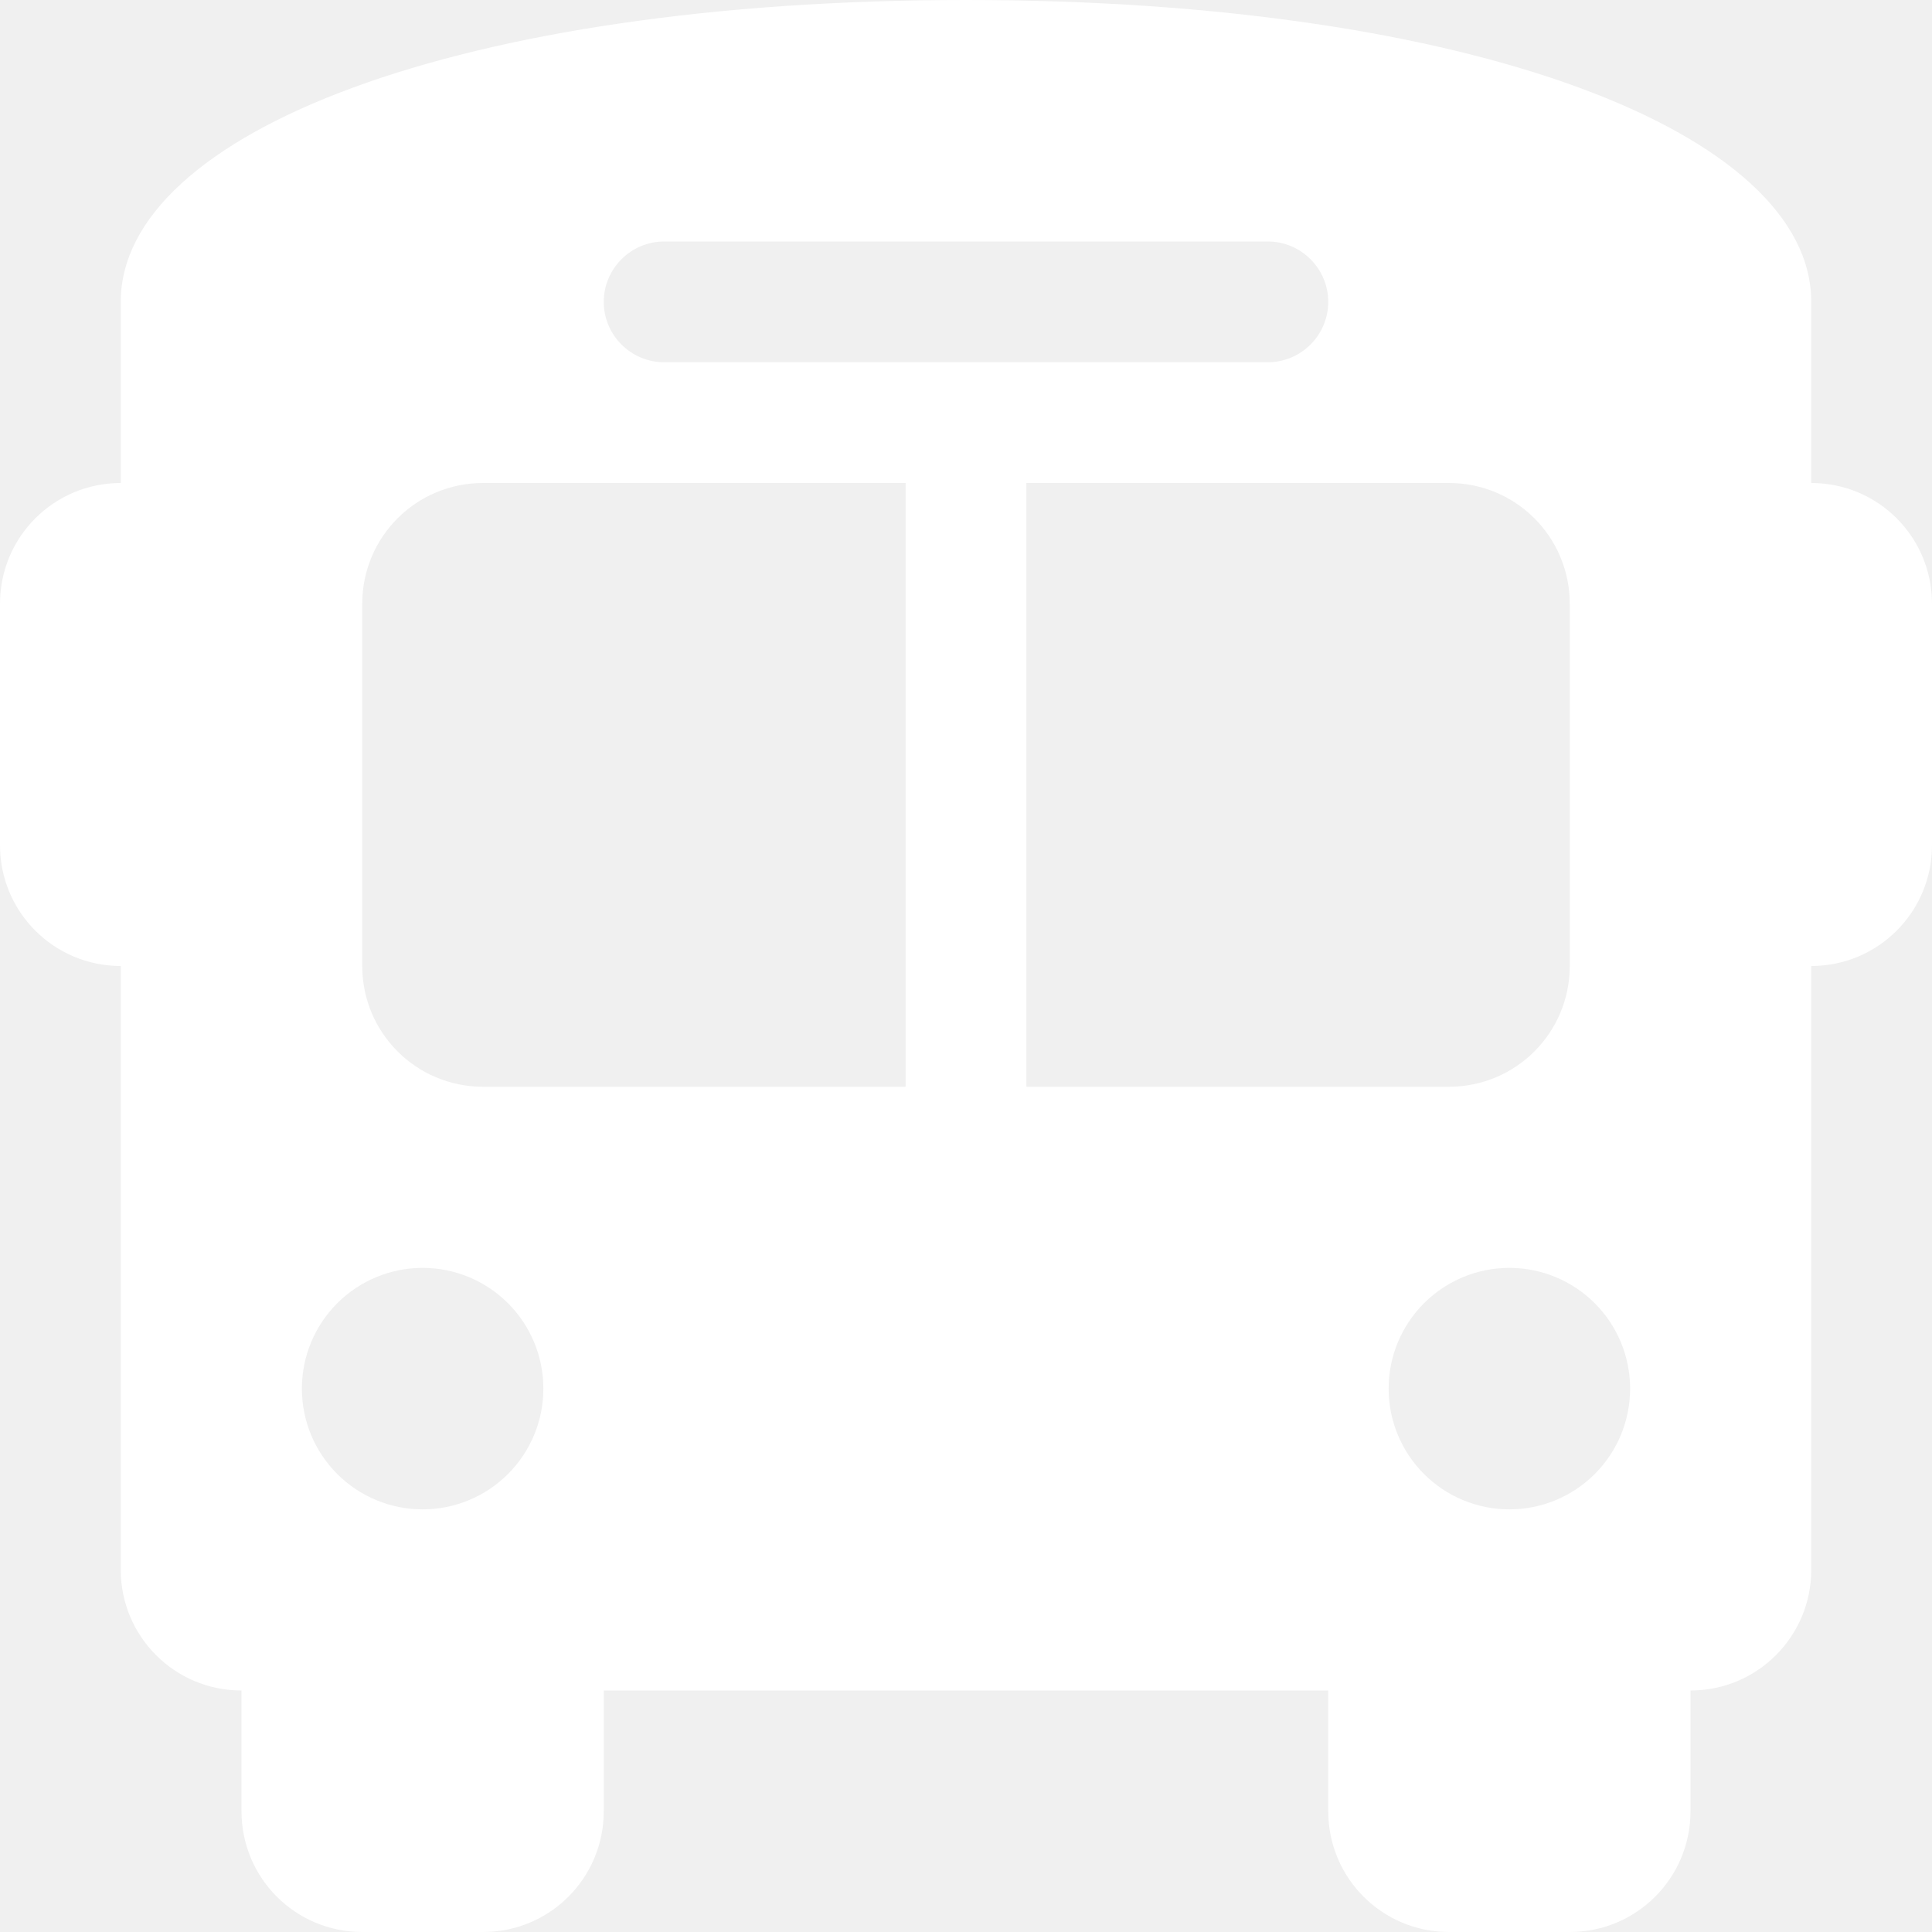
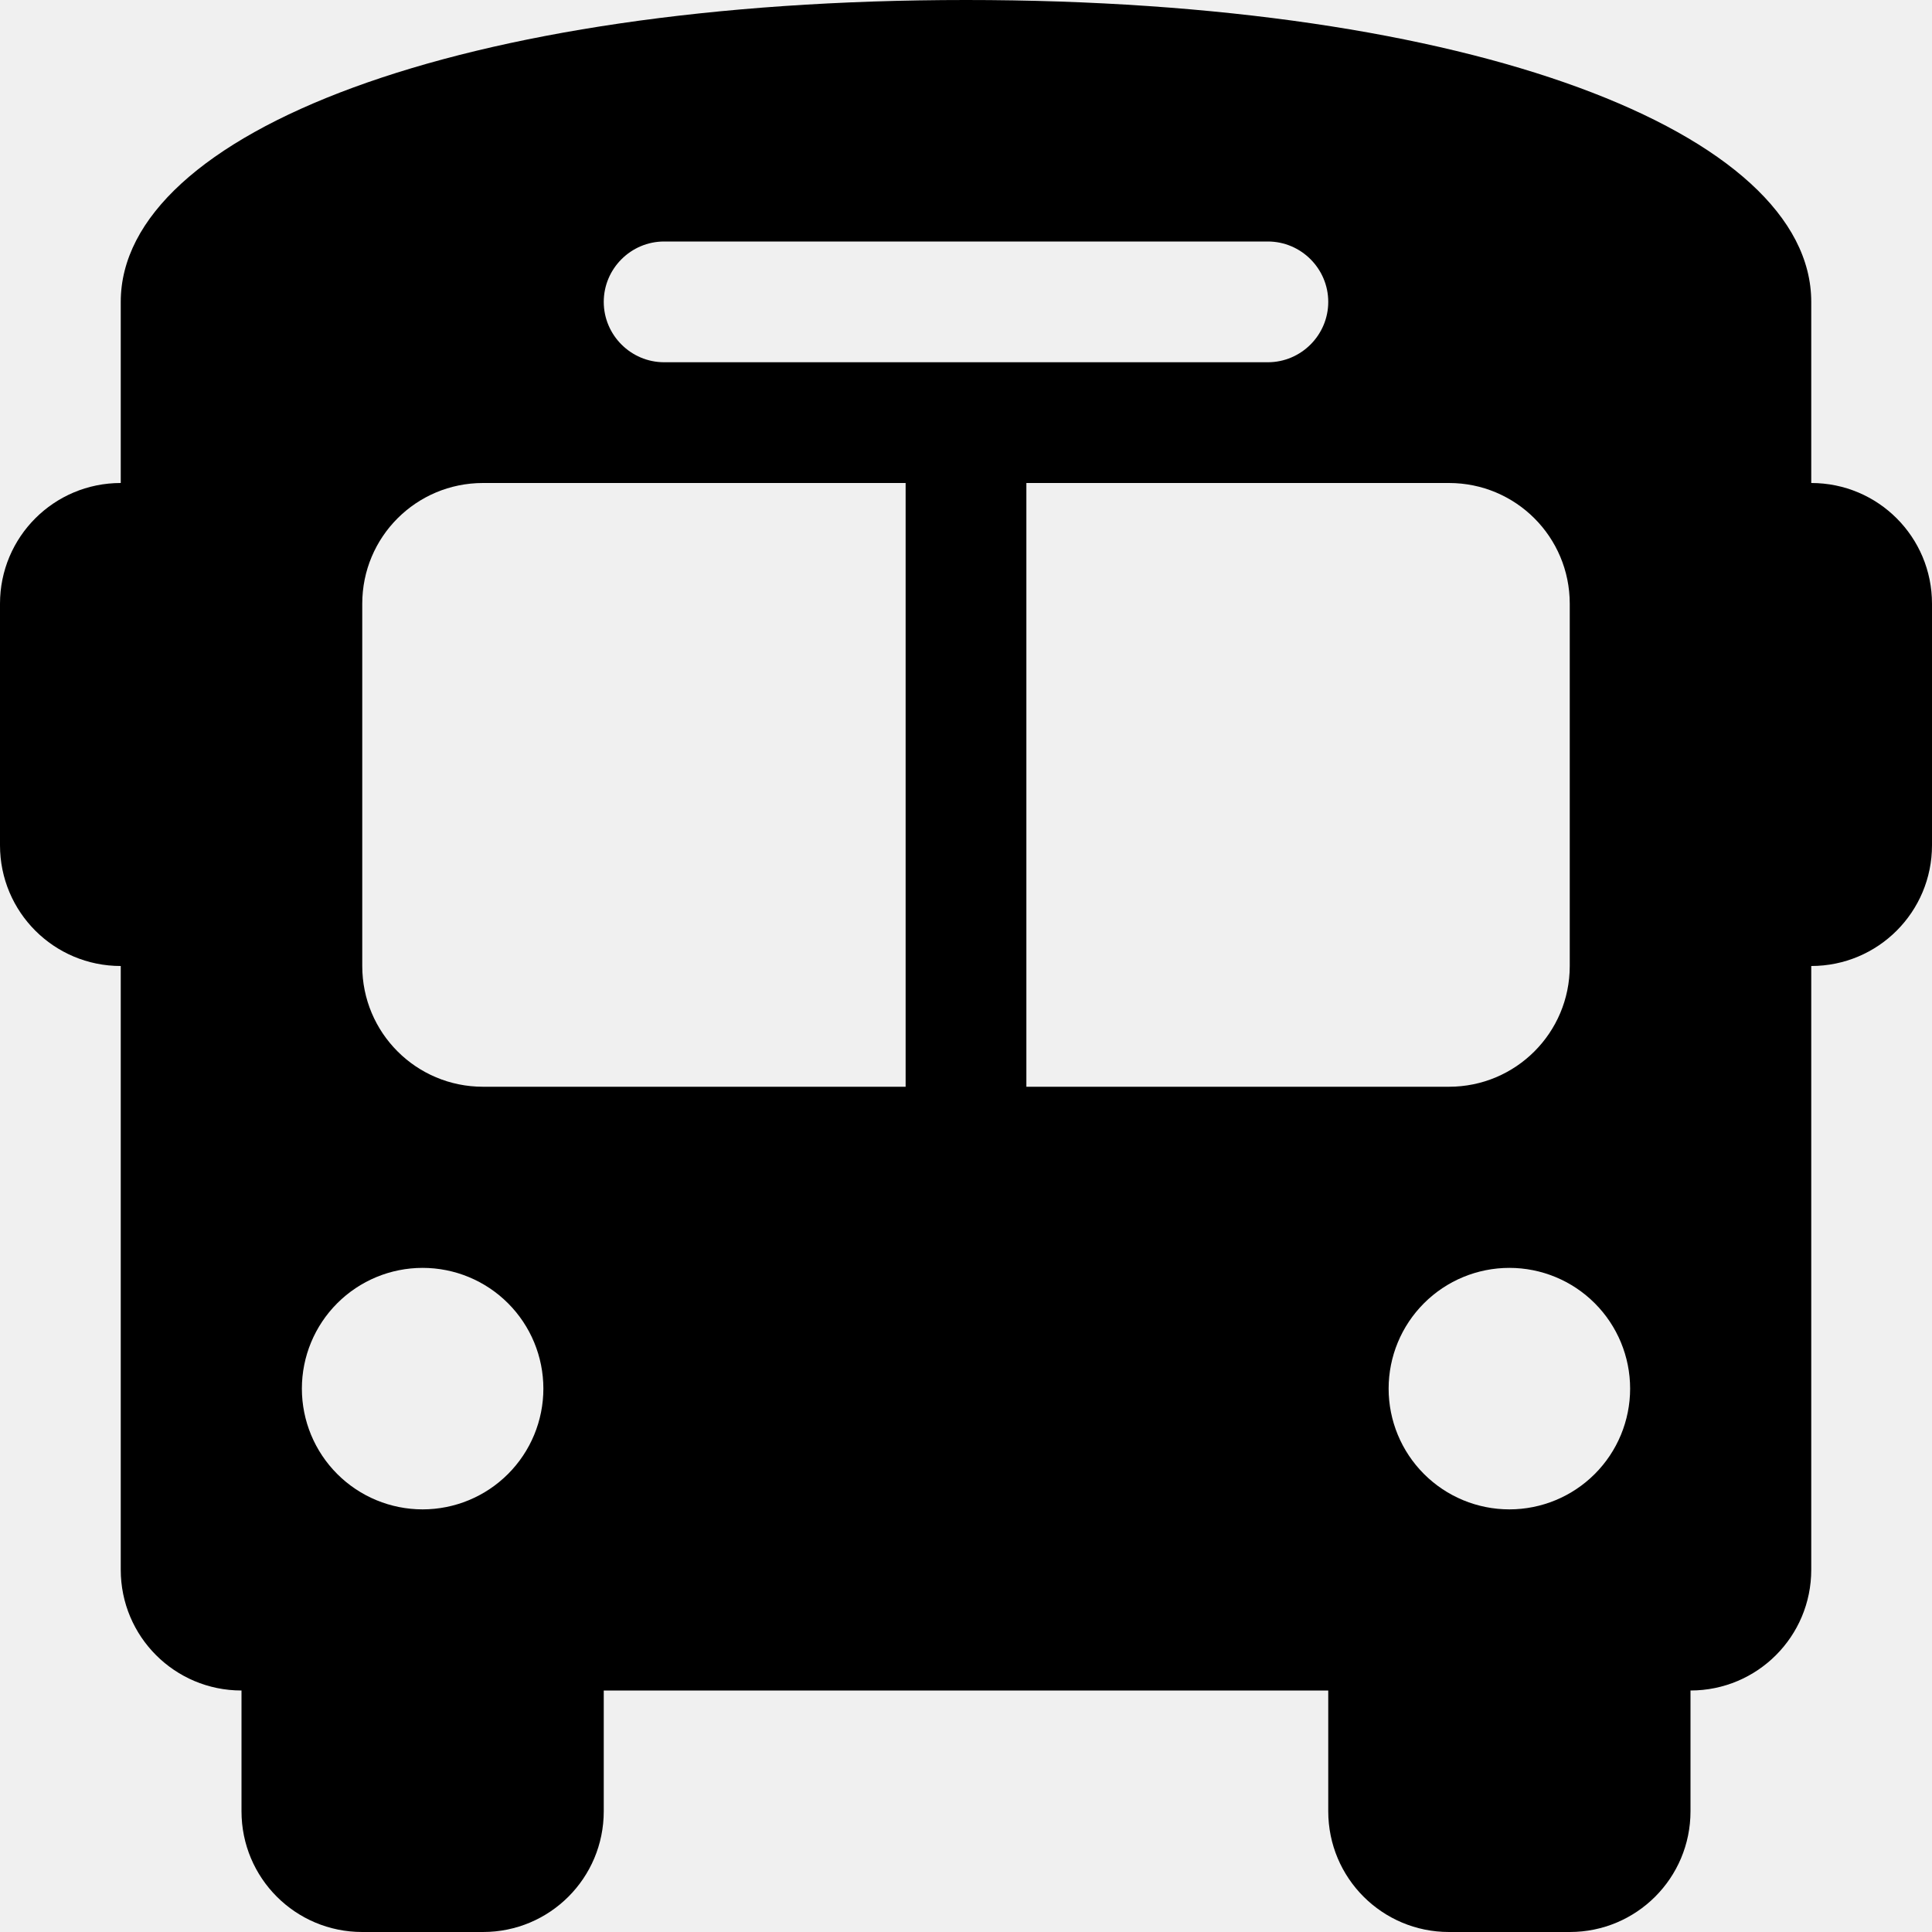
<svg xmlns="http://www.w3.org/2000/svg" width="36" height="36" viewBox="0 0 36 36" fill="none">
-   <path d="M18 0C27.45 0 33.75 2.475 33.75 5.625V6.75V9C34.995 9 36 10.005 36 11.25V15.75C36 16.994 34.995 18 33.75 18V29.25C33.75 30.494 32.745 31.5 31.5 31.5V33.75C31.5 34.995 30.494 36 29.25 36H27C25.756 36 24.75 34.995 24.75 33.75V31.5H11.25V33.75C11.25 34.995 10.245 36 9 36H6.75C5.505 36 4.5 34.995 4.5 33.75V31.5C3.255 31.5 2.25 30.494 2.25 29.25V18C1.005 18 0 16.994 0 15.75V11.25C0 10.005 1.005 9 2.25 9V6.75V5.625C2.25 2.475 8.55 0 18 0ZM6.75 11.25V18C6.75 19.244 7.755 20.25 9 20.25H16.875V9H9C7.755 9 6.75 10.005 6.75 11.25ZM19.125 20.25H27C28.244 20.25 29.25 19.244 29.25 18V11.25C29.25 10.005 28.244 9 27 9H19.125V20.25ZM7.875 28.125C8.472 28.125 9.044 27.888 9.466 27.466C9.888 27.044 10.125 26.472 10.125 25.875C10.125 25.278 9.888 24.706 9.466 24.284C9.044 23.862 8.472 23.625 7.875 23.625C7.278 23.625 6.706 23.862 6.284 24.284C5.862 24.706 5.625 25.278 5.625 25.875C5.625 26.472 5.862 27.044 6.284 27.466C6.706 27.888 7.278 28.125 7.875 28.125ZM28.125 28.125C28.722 28.125 29.294 27.888 29.716 27.466C30.138 27.044 30.375 26.472 30.375 25.875C30.375 25.278 30.138 24.706 29.716 24.284C29.294 23.862 28.722 23.625 28.125 23.625C27.528 23.625 26.956 23.862 26.534 24.284C26.112 24.706 25.875 25.278 25.875 25.875C25.875 26.472 26.112 27.044 26.534 27.466C26.956 27.888 27.528 28.125 28.125 28.125ZM24.75 5.625C24.75 5.006 24.244 4.5 23.625 4.5H12.375C11.756 4.5 11.25 5.006 11.25 5.625C11.25 6.244 11.756 6.75 12.375 6.75H23.625C24.244 6.75 24.75 6.244 24.75 5.625Z" fill="white" />
+   <path d="M18 0C27.45 0 33.75 2.475 33.75 5.625V6.75V9C34.995 9 36 10.005 36 11.25V15.75C36 16.994 34.995 18 33.75 18V29.25C33.75 30.494 32.745 31.5 31.5 31.5V33.75C31.5 34.995 30.494 36 29.25 36H27C25.756 36 24.75 34.995 24.75 33.75V31.5H11.25V33.75C11.25 34.995 10.245 36 9 36H6.75C5.505 36 4.5 34.995 4.5 33.75V31.5C3.255 31.5 2.25 30.494 2.25 29.25V18C1.005 18 0 16.994 0 15.75V11.25C0 10.005 1.005 9 2.25 9V6.75V5.625C2.25 2.475 8.55 0 18 0ZM6.75 11.25V18C6.75 19.244 7.755 20.25 9 20.25H16.875V9H9C7.755 9 6.75 10.005 6.75 11.25ZM19.125 20.25H27C28.244 20.25 29.25 19.244 29.25 18V11.25C29.25 10.005 28.244 9 27 9H19.125V20.25ZM7.875 28.125C8.472 28.125 9.044 27.888 9.466 27.466C9.888 27.044 10.125 26.472 10.125 25.875C10.125 25.278 9.888 24.706 9.466 24.284C9.044 23.862 8.472 23.625 7.875 23.625C7.278 23.625 6.706 23.862 6.284 24.284C5.862 24.706 5.625 25.278 5.625 25.875C5.625 26.472 5.862 27.044 6.284 27.466C6.706 27.888 7.278 28.125 7.875 28.125ZM28.125 28.125C28.722 28.125 29.294 27.888 29.716 27.466C30.138 27.044 30.375 26.472 30.375 25.875C30.375 25.278 30.138 24.706 29.716 24.284C29.294 23.862 28.722 23.625 28.125 23.625C27.528 23.625 26.956 23.862 26.534 24.284C26.112 24.706 25.875 25.278 25.875 25.875C25.875 26.472 26.112 27.044 26.534 27.466C26.956 27.888 27.528 28.125 28.125 28.125ZM24.75 5.625C24.75 5.006 24.244 4.5 23.625 4.5H12.375C11.756 4.5 11.25 5.006 11.25 5.625C11.25 6.244 11.756 6.75 12.375 6.75H23.625C24.244 6.75 24.75 6.244 24.75 5.625Z" fill="currentColor" />
</svg>
